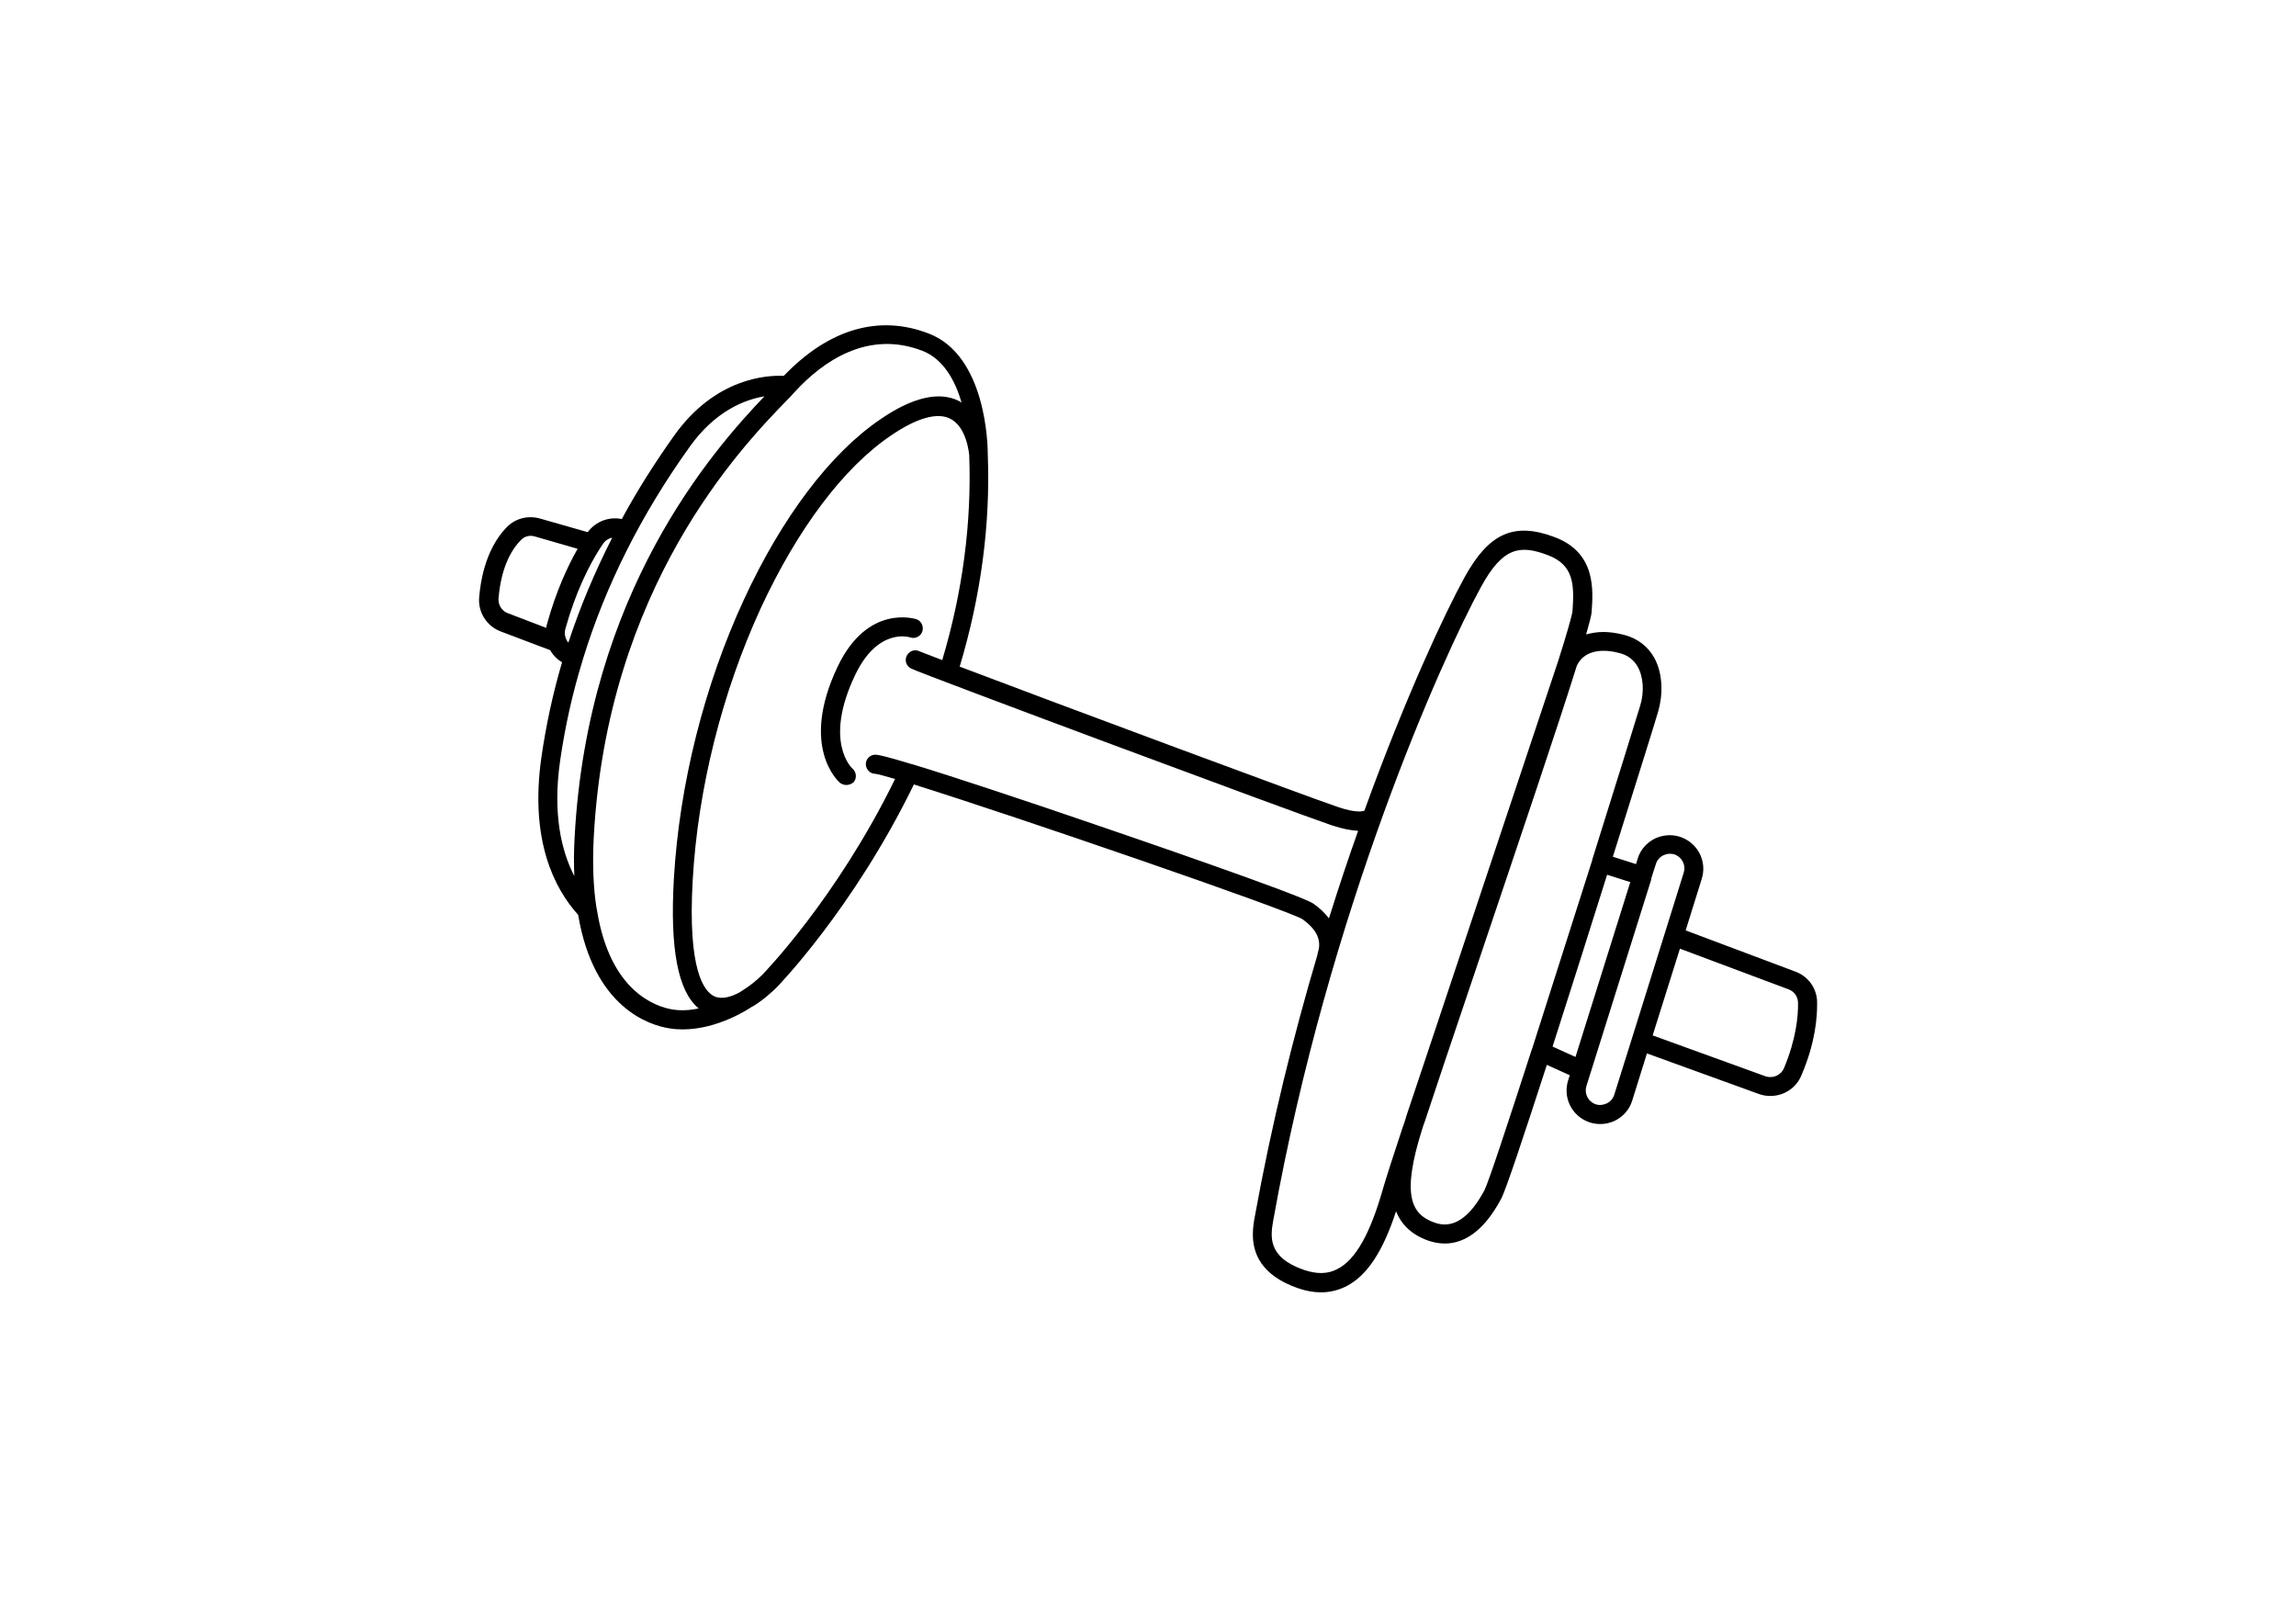
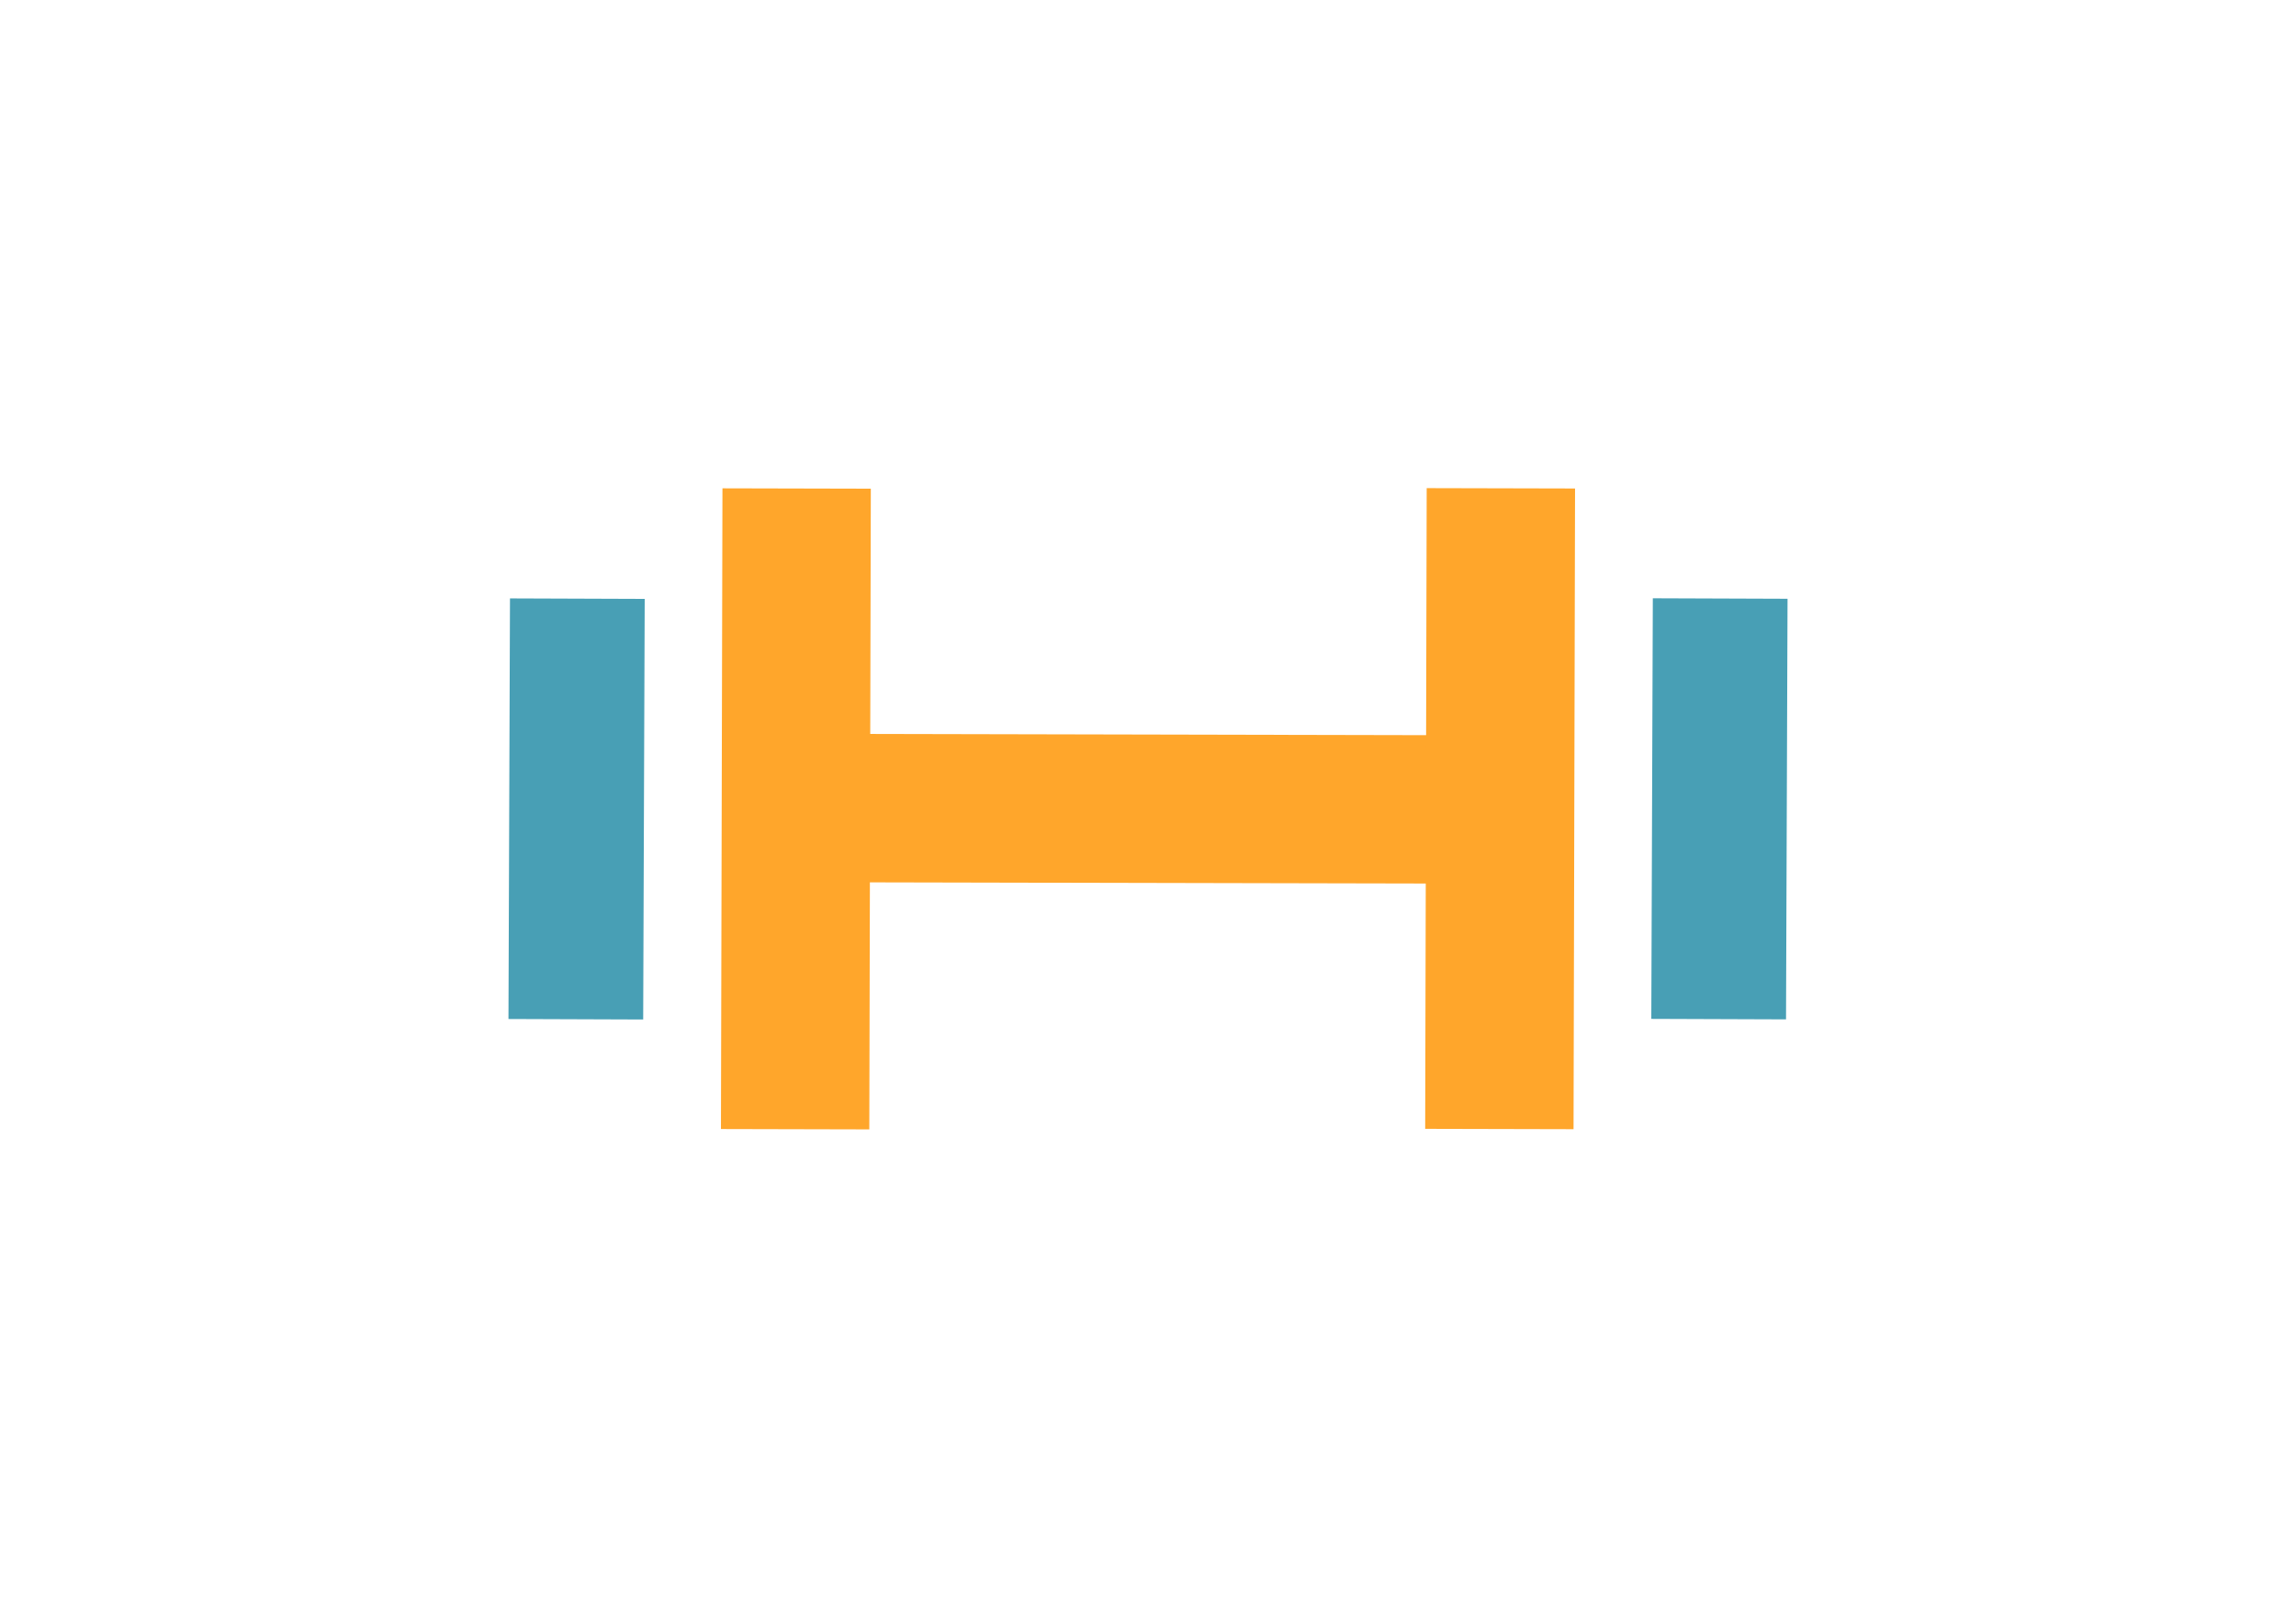
<svg xmlns="http://www.w3.org/2000/svg" version="1.1" id="Layer_1" x="0px" y="0px" viewBox="0 0 841.9 595.3" style="enable-background:new 0 0 841.9 595.3;" xml:space="preserve">
+   <style type="text/css">
+ 	.st0{fill:#489FB5;}
+ 	.st1{fill:#FFA62B;}
+ </style>
  <g>
-     <path d="M666.3,367.3c-0.1-5-3.3-9.4-8-11.1l-40.2-15.1l5.9-18.9c1.9-6.1-1.1-12.5-6.9-15c-3.2-1.4-6.8-1.3-10,0.1   c-3.2,1.5-5.6,4.2-6.6,7.5l-0.6,2l-8.5-2.7c9.3-29.5,16.5-52.6,16.6-53.2c1.6-5.4,2.1-13.5-1.5-19.9c-2.4-4.2-6.3-7.1-11.2-8.3   c-2.8-0.7-5.2-1-7.4-1c-2.4,0-4.5,0.4-6.3,0.9c1.2-4.2,1.9-6.9,2-8c0.6-8.2,1.7-22-13.6-27.7c-14.9-5.6-24.1-1.4-33,14.8   c-7.3,13.3-21.6,43.8-36.7,85.5l0,0c-0.6,0.3-3.2,0.9-9.9-1.4c-10.1-3.4-101.9-37.5-138.5-51.4c7.8-26,11.3-52.2,10.3-77.8l0,0   c0-3.5-0.6-36.2-21.6-44.3c-18.3-7.1-36.7-1.7-53.2,15.5c-6.1-0.3-25.1,0.7-40.2,21.9c-7.1,10-13.6,20.2-19.2,30.6   c-4.7-1-9.6,0.9-12.5,4.8l-17.5-5c-4.3-1.2-8.9-0.1-12,3c-4,4-9.1,11.8-10.3,25.9c-0.5,5.4,2.8,10.6,7.9,12.5l17.7,6.7   c0.1,0.1,0.3,0.1,0.4,0.1c1,1.8,2.5,3.4,4.4,4.5c-3.4,11.5-5.9,23.2-7.6,35c-4.3,30.3,4.8,48,13.5,57.6   c5.7,34.1,26.2,40.5,33.4,41.6c1.7,0.3,3.3,0.4,4.9,0.4c13.3,0,24.8-7.9,25.4-8.3c0,0,0,0,0.1,0l0,0c4.1-2.4,7.3-5.5,8.9-7   c0.3-0.3,28.2-28.9,50.4-74.5c37.7,11.8,136.8,45.9,142.5,49.4c6.8,4.9,6.6,9.2,5.6,12.4c-0.1,0.2-0.1,0.4-0.1,0.6l0,0   c-8.7,29.3-16.8,61.8-23,96.1c-0.3,1.6-0.7,3.9-0.7,6.5c0,6.5,2.7,14.9,16.6,19.7c2.9,1,5.7,1.5,8.4,1.5c3.3,0,6.5-0.8,9.4-2.3   c7.5-3.9,13.3-12.7,18.1-27.4c1.9,4.7,5.6,8.6,12,10.8c1.8,0.6,3.8,1,5.9,1c6.3,0,13.8-3.6,20.6-16.3c1.7-3.1,8.4-23.3,16.8-49.2   l8.4,3.8l-0.6,1.9c-1.9,6.1,1.1,12.5,6.9,15c1.6,0.7,3.2,1,4.9,1c1.8,0,3.5-0.4,5.1-1.1c3.2-1.5,5.6-4.2,6.6-7.5l5.4-17.3   l41.1,14.9c1.4,0.5,2.8,0.7,4.2,0.7c4.9,0,9.5-2.9,11.4-7.7C665.6,382.4,666.4,373.1,666.3,367.3z M219.9,201.2   c0.1-0.1,0.1-0.2,0.2-0.3c0.3-0.5,0.7-1.1,1-1.5c0.8-1.2,2-2,3.4-2.3c-6.4,12.6-11.8,25.4-16.1,38.5c-1.1-1.3-1.6-3.2-1.1-5   C211.1,216.9,216.1,207.2,219.9,201.2z M200.6,228.7c-0.1,0.5-0.3,1-0.3,1.5l-14.1-5.4c-2.2-0.8-3.6-3.1-3.4-5.4   c1-12,5.1-18.3,8.3-21.5c1.3-1.3,3.2-1.8,5.1-1.2l15.6,4.5C208.1,207.7,203.9,216.8,200.6,228.7z M210.7,307   c-0.3,5.1-0.3,9.8-0.1,14.2c-4.8-9.3-8-22.9-5.2-42.4c1.8-12.4,4.5-24.6,8.2-36.6c0.1-0.2,0.1-0.5,0.2-0.7l0,0   c8.3-27,21.4-53,39.1-77.7c9.3-13.1,20.2-17.3,27.4-18.5C261.5,165,215.5,217,210.7,307z M246.6,370.1c-6-1-22.9-6.4-27.7-36.4   c-0.1-0.3-0.1-0.6-0.2-1c-1.1-7.1-1.5-15.5-1-25.4c4.8-92.1,54.2-143.4,70.5-160.2c1.3-1.3,2.3-2.4,3.2-3.4l0.1-0.1   c10.2-11.1,26.7-22.7,46.7-15c7.8,3,12.1,11.1,14.4,19c-0.3-0.2-0.7-0.4-1-0.6c-7.2-3.6-16.9-1.4-28.6,6.6   c-18.4,12.4-36.3,36-50.3,66.4c-14.5,31.4-23.6,67.7-25.6,102.1c-1.5,25.8,1.5,41.4,9.1,47.6C253.1,370.4,249.8,370.6,246.6,370.1z    M481.6,331.3c-4.3-3.1-67.7-24.8-80.3-29.1c-23.6-8.1-50.6-17.1-66.7-22c0,0,0,0-0.1,0c-0.2-0.1-0.5-0.1-0.7-0.2   c-7.2-2.2-12.1-3.5-13.2-3.3c-1.9,0.2-3.3,1.9-3.1,3.8c0.2,1.8,1.7,3.2,3.5,3.2l0,0c0.9,0.1,3.5,0.8,7.2,1.9   c-21.5,44-48.3,71.3-48.5,71.6c-2.2,2.2-4.8,4.3-7.4,5.9l0,0c-0.2,0.1-0.3,0.2-0.5,0.3l0,0c0,0-0.1,0-0.1,0.1l-0.1,0.1   c-3.4,1.9-6.9,2.9-9.6,1.7c-3.8-1.7-9.9-9.5-8-42.6c1.9-33.6,10.8-68.9,24.9-99.6c13.5-29.2,30.5-51.8,47.9-63.5   c9.4-6.4,16.9-8.5,21.6-6.1c6.3,3.1,7,13.5,7,13.5c0.9,24.7-2.4,49.9-9.9,75c-4.7-1.8-7.6-2.9-8.3-3.2c-1.7-0.9-3.8-0.2-4.7,1.6   c-0.9,1.7-0.2,3.8,1.6,4.7c3.9,2,140.9,53,154.3,57.5c4,1.3,7.1,1.9,9.6,2c-3.6,10.1-7.2,20.9-10.7,32.1   C485.8,334.7,483.9,332.9,481.6,331.3z M514.9,411.7c-0.2,0.5-0.3,0.9-0.5,1.4c-3.7,11.1-6.3,19.3-7.4,23.1   c-4.6,16.1-9.9,25.6-16.5,29c-3.5,1.9-7.5,2-12.3,0.4c-13.7-4.7-12.3-12.6-11.3-18.3c20.3-113.4,61.9-206.1,76.2-232.2   c8-14.6,14.3-15.4,24.4-11.6c9.6,3.6,9.8,10.8,9.1,20.6c-0.2,1.6-2.1,8.4-5.3,18.4c0,0.1-0.1,0.1-0.1,0.2l-0.1,0.4l-47.4,142.1   l-8,23.9C515.5,409.9,515.2,410.8,514.9,411.7z M561.8,384.5c0,0.1,0,0.1-0.1,0.2c-8.8,27.2-15.9,48.8-17.4,51.7   c-5.4,10.1-11.5,14.2-18.1,11.9c-8.7-3-12.5-9.9-4.6-34.7c0.2-0.7,0.5-1.5,0.8-2.3l7.2-21.6c3.8-11.2,7.9-23.4,12.1-35.9   c16.4-48.7,29.2-86.5,36.1-108.5v-0.1c0.1-0.3,0.2-0.5,0.3-0.8v-0.1c0.7-1.7,3-5.7,9.9-5.7c1.6,0,3.5,0.2,5.7,0.8   c3,0.7,5.3,2.4,6.8,5c2.1,3.7,2.5,9.3,0.9,14.4c-1.5,5-8.7,28.1-17.5,56.2v0.1c0,0.1-0.1,0.2-0.1,0.3c0,0.1,0,0.1,0,0.1   C576.7,337.7,568.7,362.8,561.8,384.5z M577.7,387.5l-8.4-3.8c6.4-20,13.6-42.6,20-63l8.5,2.7L577.7,387.5z M598.4,380.7l-6.5,20.7   c-0.5,1.5-1.5,2.6-2.9,3.2s-2.9,0.7-4.3,0.1c-2.5-1.1-3.8-3.9-3-6.5l1.5-4.8c0-0.1,0.1-0.2,0.1-0.3l22.2-70.7c0,0,0,0,0-0.1v-0.1   c0,0,0,0,0-0.1c0,0,0,0,0-0.1l1.7-5.3c0.5-1.5,1.5-2.6,2.9-3.2c0.7-0.3,1.5-0.5,2.2-0.5s1.4,0.1,2.1,0.4c2.5,1.1,3.8,3.9,3,6.5   l-6.9,22.1L598.4,380.7z M654.2,391.5c-1.1,2.7-4.1,4-6.8,3.1l-41.4-15l10-31.8l39.8,14.9c2.1,0.8,3.4,2.6,3.5,4.8   C659.4,372.6,658.6,380.9,654.2,391.5z" />
-     <path d="M310.3,287.8c-0.8,0-1.6-0.3-2.3-0.8c-0.6-0.5-14.8-13.2-0.9-42.5c11.1-23.4,28.7-17.5,28.9-17.5c1.8,0.6,2.8,2.6,2.2,4.5   c-0.6,1.8-2.6,2.8-4.4,2.2c-0.6-0.2-12-3.6-20.3,13.9c-11.5,24.2-1.3,33.9-0.8,34.3c1.4,1.3,1.5,3.5,0.3,4.9   C312.3,287.4,311.3,287.8,310.3,287.8z" />
+     <g>
+       <rect x="134.3" y="271.8" transform="matrix(3.616875e-03 -1 1 3.616875e-03 -85.8413 506.9067)" class="st0" width="154.2" height="49.4" />
+     </g>
+     <g>
+       <rect x="553.4" y="271.8" transform="matrix(3.616875e-03 -1 1 3.616875e-03 331.6992 925.9601)" class="st0" width="154.2" height="49.4" />
+     </g>
+     <g>
+       <g>
+         <rect x="393.8" y="167.1" transform="matrix(2.146733e-03 -1 1 2.146733e-03 123.5459 716.8723)" class="st1" width="54.4" height="258.8" />
+       </g>
+       <g>
+         <rect x="174.4" y="269.3" transform="matrix(2.362741e-03 -1 1 2.362741e-03 -5.3534 587.6931)" class="st1" width="234.9" height="54.4" />
+       </g>
+       <g>
+         <rect x="432.7" y="269.3" transform="matrix(2.362741e-03 -1 1 2.362741e-03 252.2654 845.9212)" class="st1" width="234.9" height="54.4" />
+       </g>
+     </g>
  </g>
</svg>
